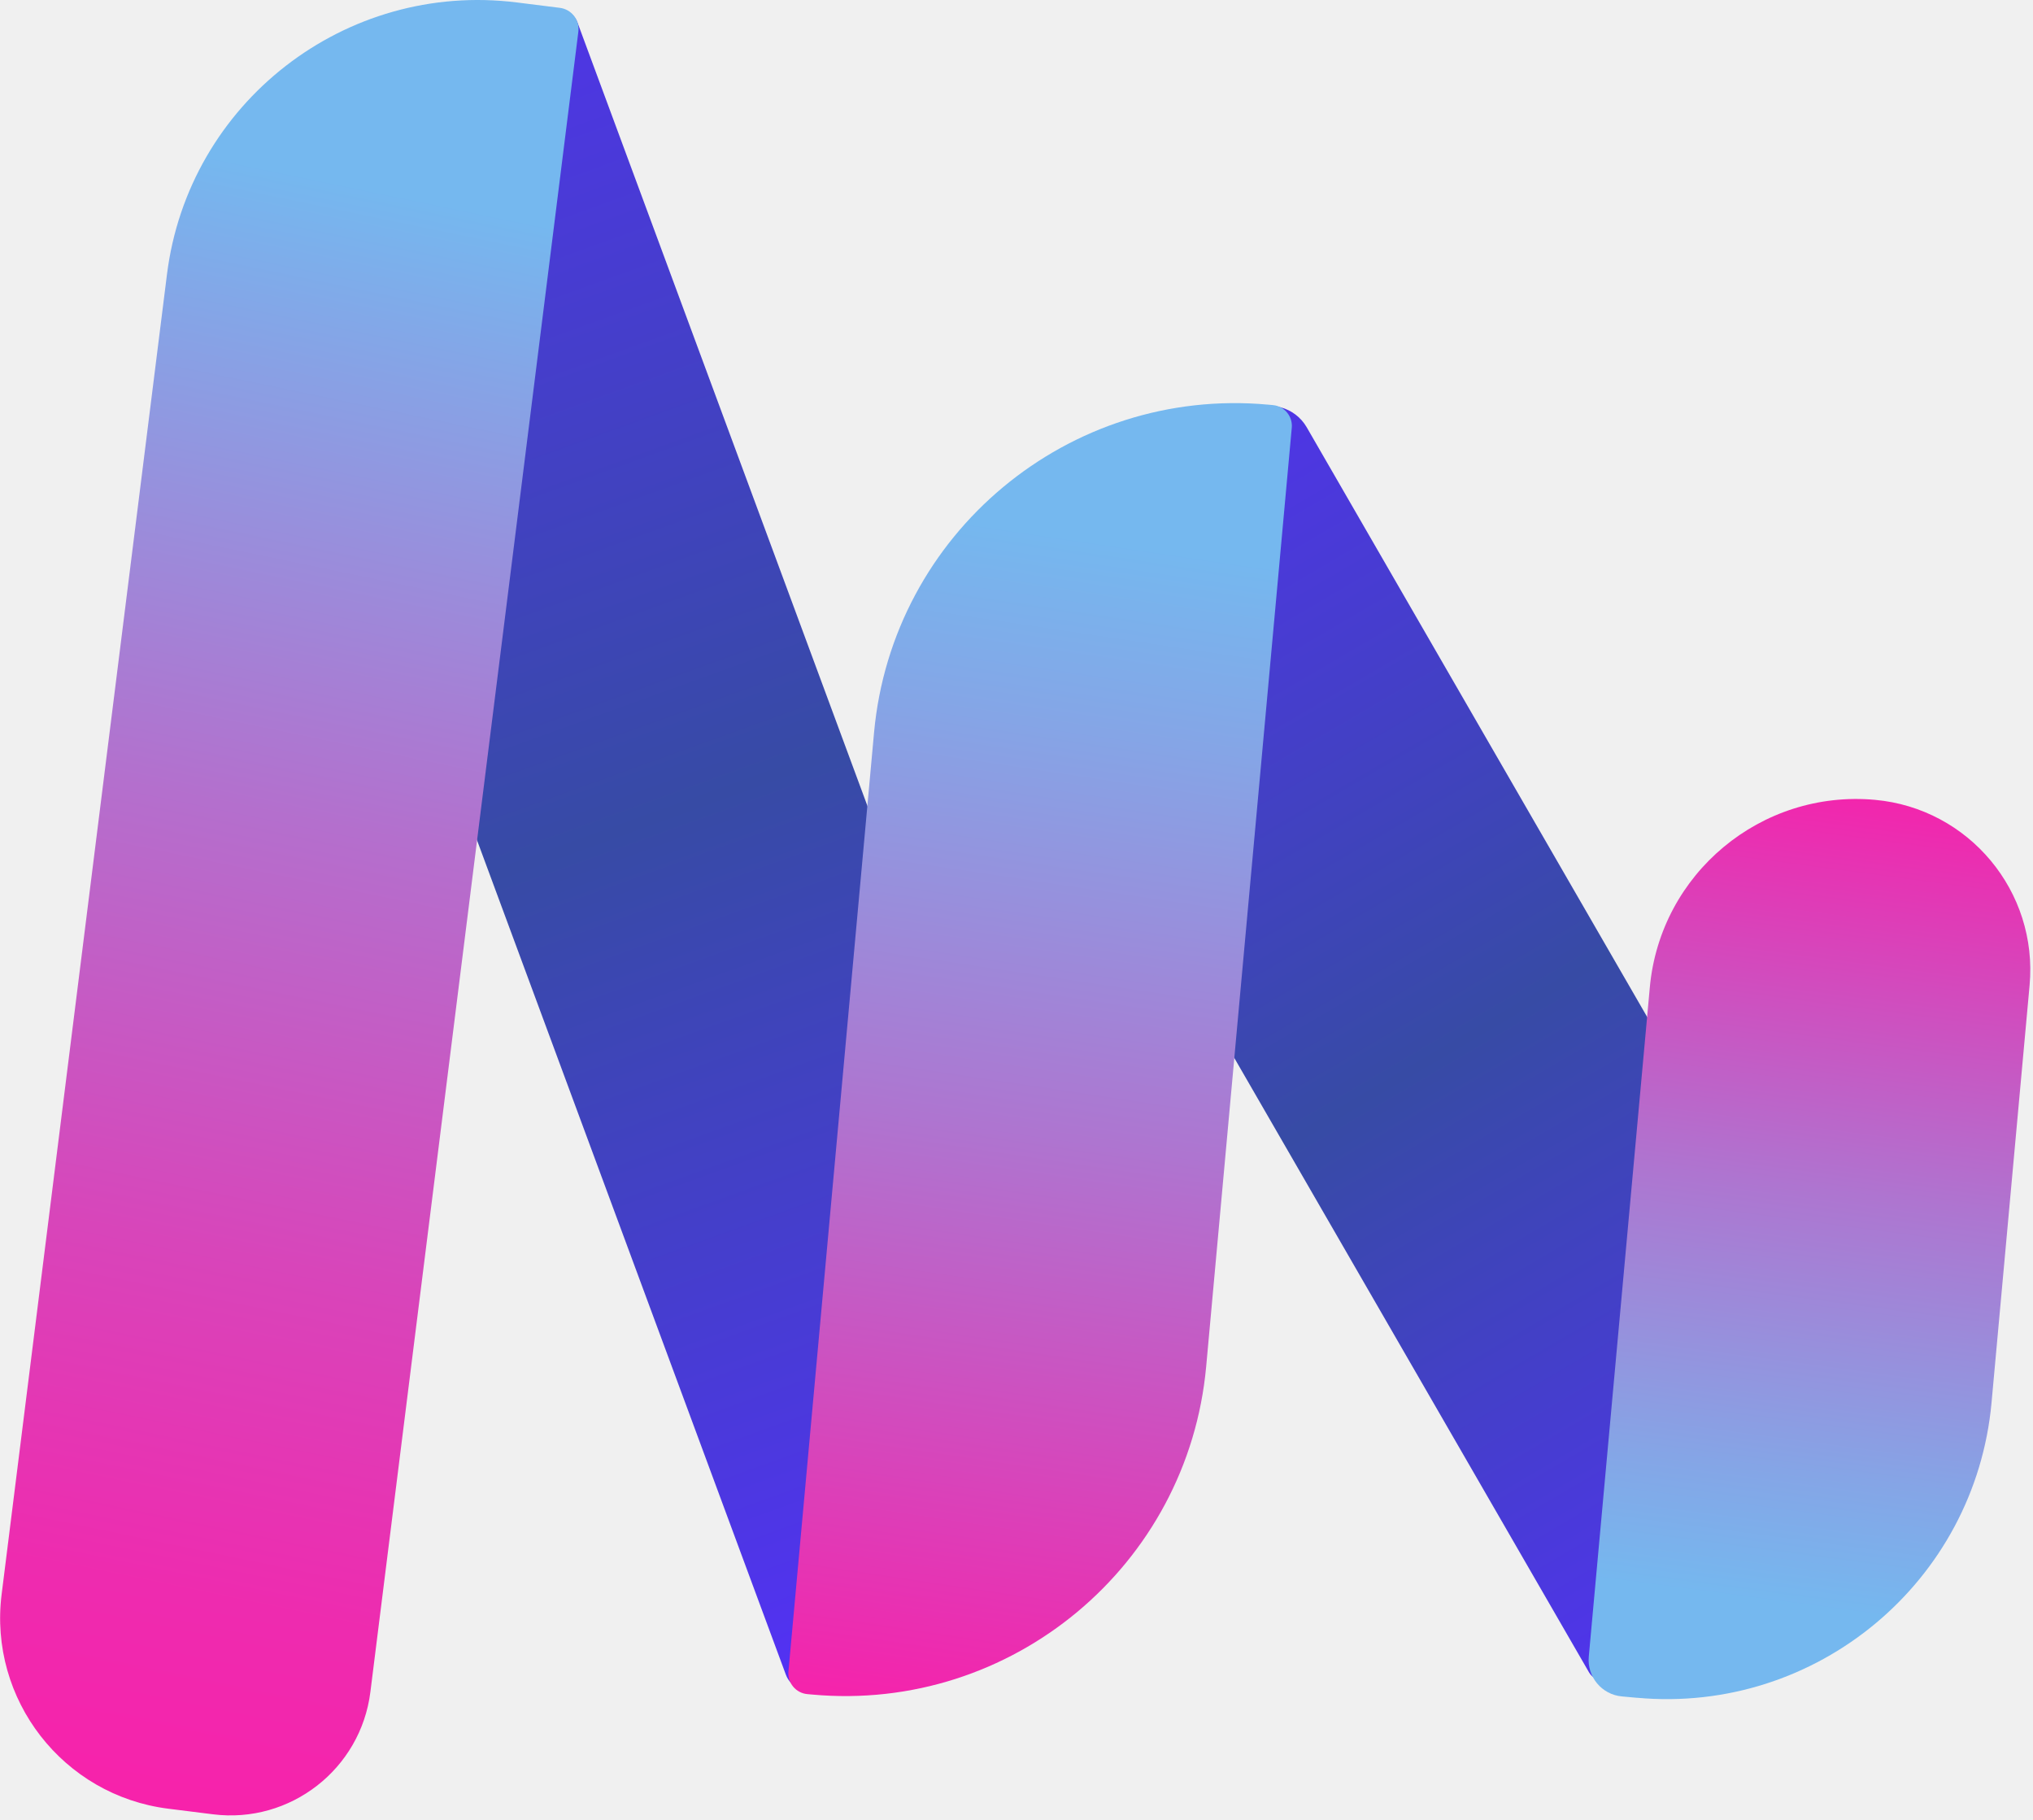
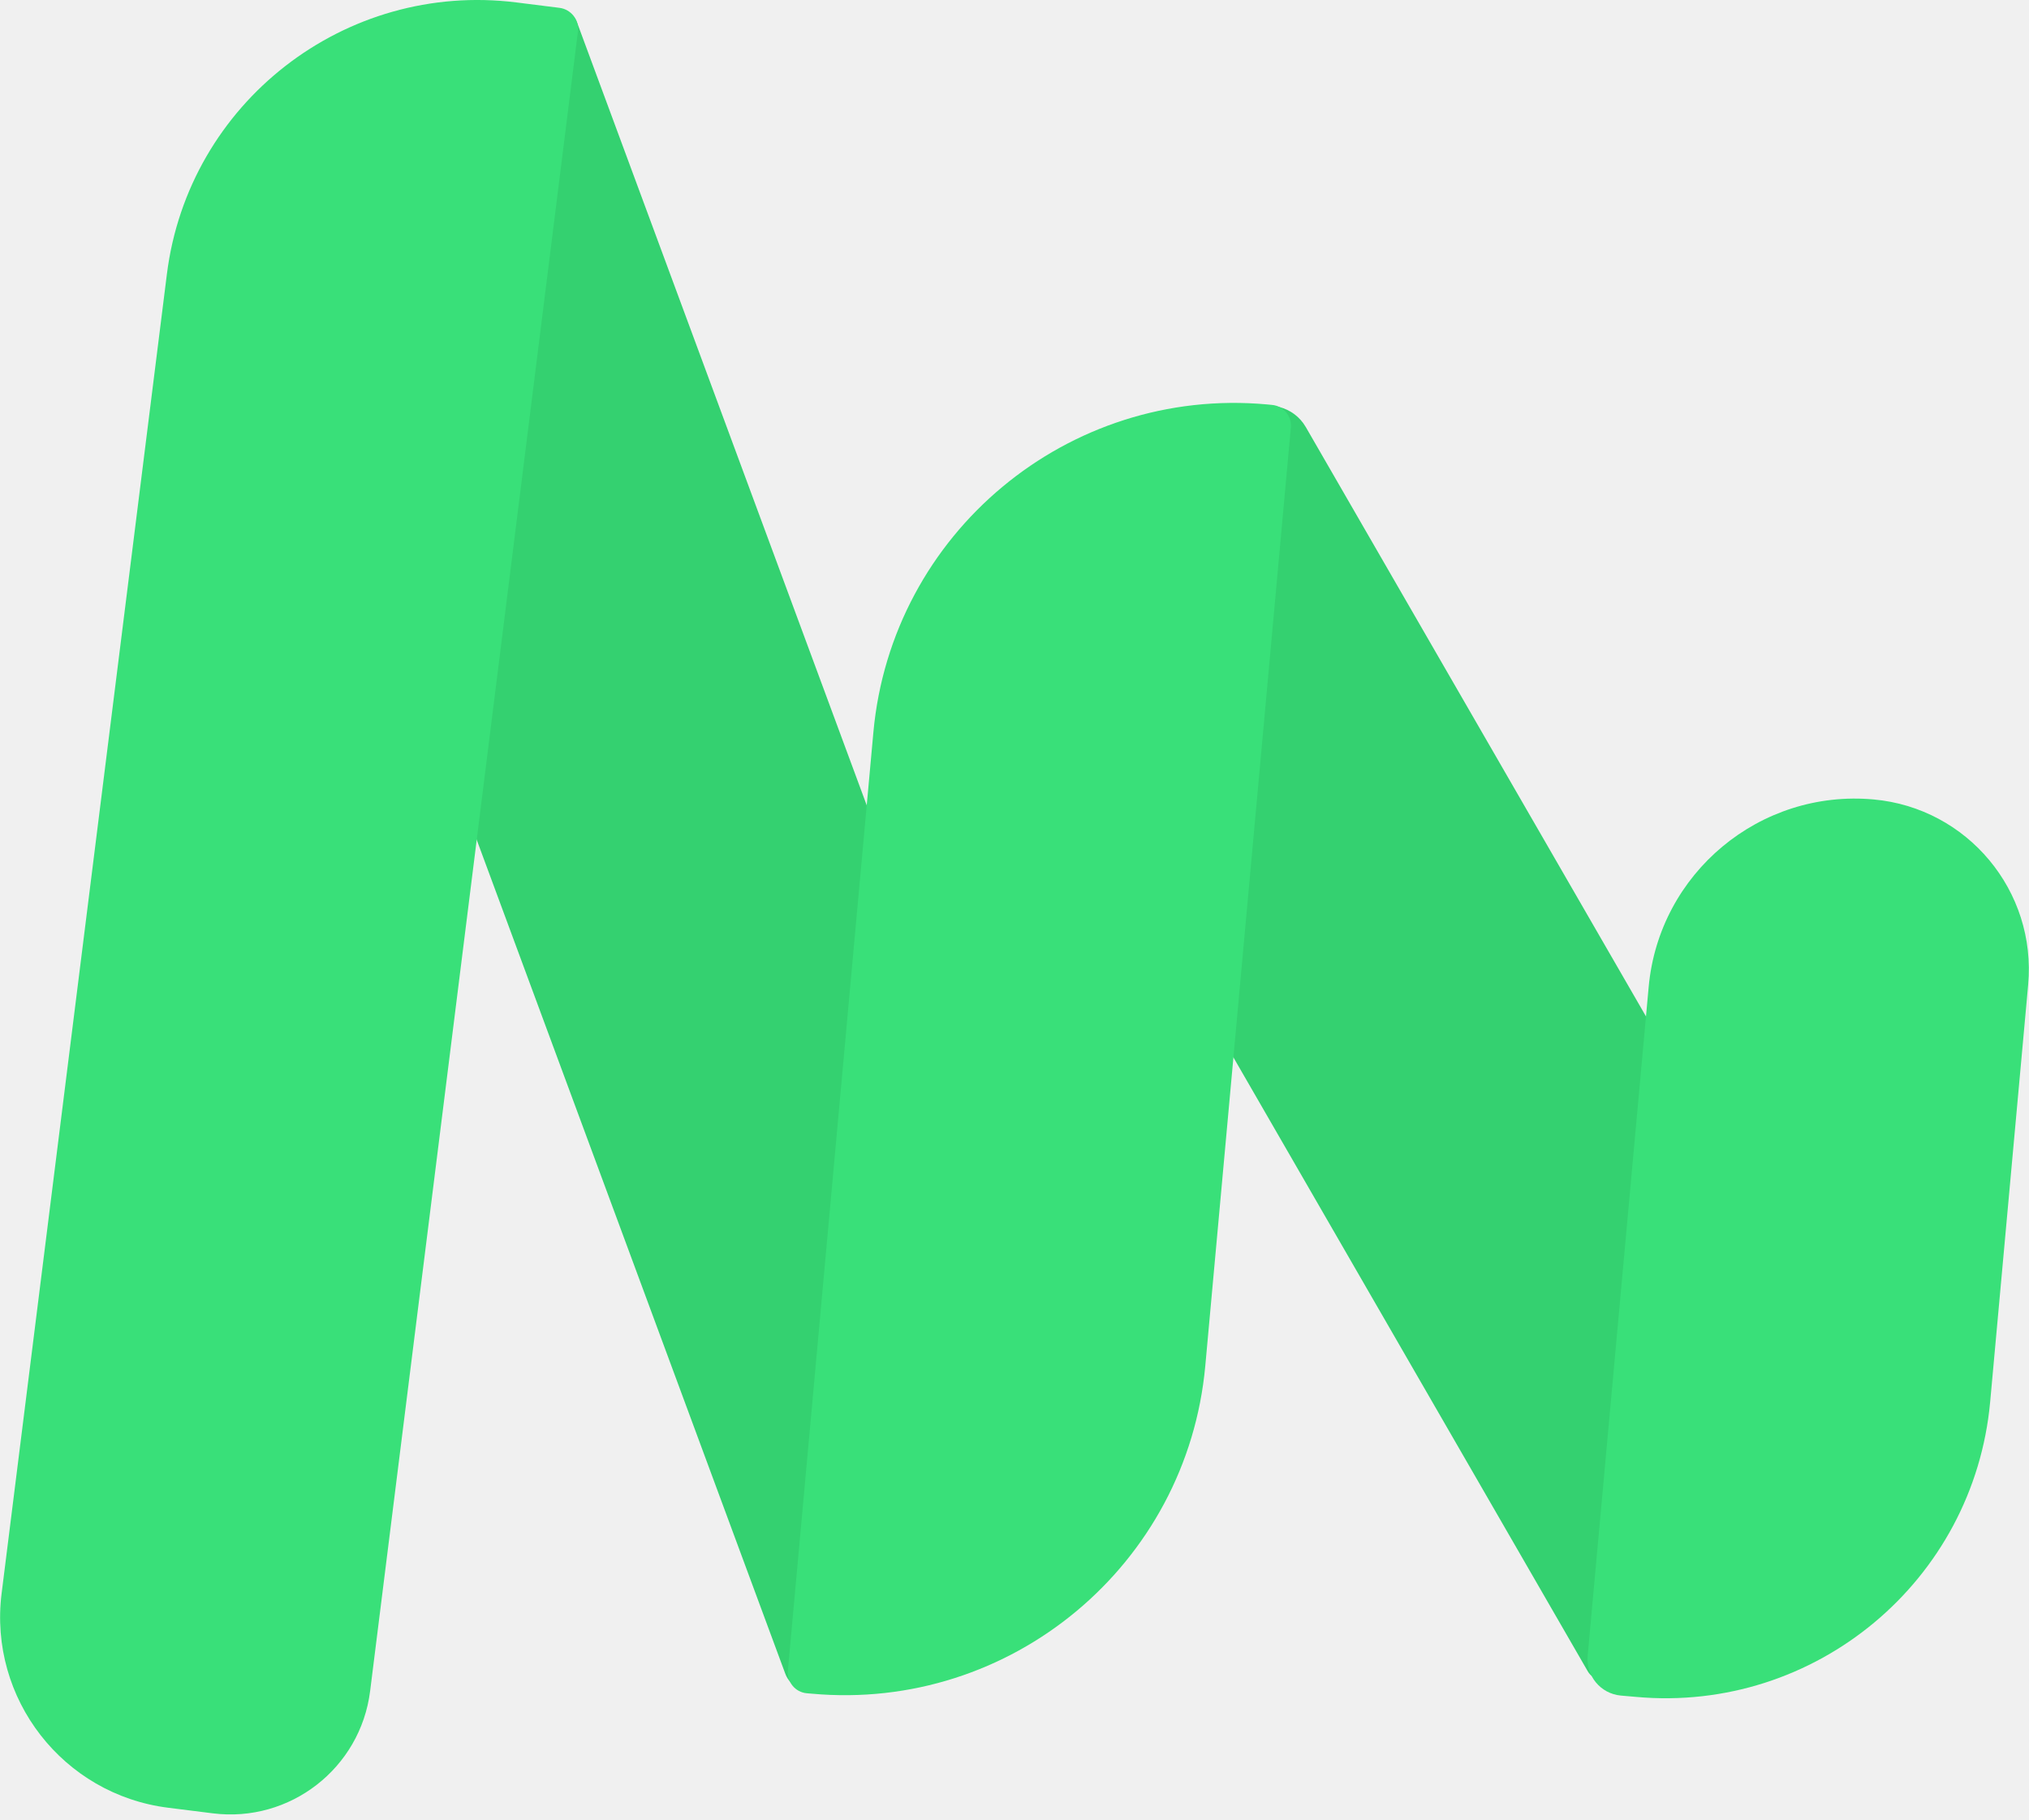
- <svg xmlns="http://www.w3.org/2000/svg" width="476" height="426" viewBox="0 0 476 426" fill="none">
-   <g clip-path="url(#clip0_89_7351)">
-     <path d="M62.155 27.558L129.519 2.625C131.808 1.779 134.352 2.948 135.199 5.236L259.97 342.358C264.962 355.844 258.062 370.852 244.576 375.843L191.457 395.503C188.447 396.617 185.103 395.072 183.992 392.07L54.913 43.311C52.563 36.962 55.806 29.907 62.155 27.558Z" fill="url(#paint0_linear_89_7351)" />
-     <path d="M121.022 0.576L131.084 1.836C133.812 2.178 135.758 4.669 135.415 7.408L86.72 396.14C84.457 414.209 67.943 427.046 49.874 424.782L39.406 423.471C14.779 420.386 -2.701 397.889 0.383 373.271L39.091 64.266C44.115 24.079 80.826 -4.459 121.022 0.576Z" fill="url(#paint1_linear_89_7351)" />
-     <path d="M236.079 128.803L292.258 96.368C297.047 93.603 303.181 95.246 305.946 100.035L436.956 326.951C444.501 340.02 440.017 356.753 426.948 364.298L377.343 392.938C375.481 394.013 373.104 393.377 372.029 391.515L231.094 147.408C227.339 140.904 229.571 132.571 236.075 128.816L236.079 128.803Z" fill="url(#paint2_linear_89_7351)" />
-     <path d="M383.305 397.507L379.74 397.182C375.029 396.752 371.564 392.581 371.992 387.88L386.279 231.2C388.712 204.521 412.347 184.836 439.026 187.268C460.995 189.271 477.205 208.734 475.201 230.703L466.295 328.377C462.468 370.353 425.282 401.325 383.306 397.497L383.305 397.507Z" fill="url(#paint3_linear_89_7351)" />
-     <path d="M296.87 94.737L298.036 94.843C300.714 95.087 302.697 97.467 302.452 100.146L282.411 319.934C278.158 366.581 236.832 401 190.185 396.747L189.02 396.641C186.341 396.396 184.359 394.017 184.603 391.338L204.644 171.55C208.898 124.903 250.224 90.484 296.87 94.737Z" fill="url(#paint4_linear_89_7351)" />
+ <svg xmlns="http://www.w3.org/2000/svg" width="29" height="26" viewBox="0 0 29 26" fill="none">
+   <g clip-path="url(#clip0_543_11)">
+     <path d="M3.791 1.681L7.901 0.16C8.04 0.108 8.196 0.18 8.247 0.319L15.858 20.884C16.163 21.707 15.742 22.622 14.919 22.927L11.679 24.126C11.495 24.194 11.291 24.1 11.224 23.917L3.35 2.642C3.206 2.255 3.404 1.824 3.791 1.681Z" fill="url(#paint0_linear_543_11)" />
+     <path d="M7.382 0.035L7.996 0.112C8.163 0.133 8.281 0.285 8.26 0.452L5.29 24.165C5.152 25.267 4.145 26.05 3.042 25.912L2.404 25.832C0.901 25.644 -0.165 24.272 0.023 22.77L2.385 3.92C2.691 1.469 4.93 -0.272 7.382 0.035Z" fill="url(#paint1_linear_543_11)" />
+     <path d="M14.401 7.857L17.828 5.879C18.12 5.71 18.494 5.81 18.663 6.102L26.655 19.944C27.115 20.742 26.842 21.762 26.044 22.223L23.018 23.97C22.905 24.035 22.76 23.996 22.694 23.883L14.097 8.992C13.868 8.595 14.004 8.087 14.401 7.858L14.401 7.857Z" fill="url(#paint2_linear_543_11)" />
+     <path d="M23.382 24.248L23.165 24.229C22.877 24.202 22.666 23.948 22.692 23.661L23.564 14.104C23.712 12.476 25.154 11.275 26.781 11.424C28.121 11.546 29.11 12.733 28.988 14.073L28.445 20.031C28.211 22.592 25.943 24.481 23.382 24.248L23.382 24.248Z" fill="url(#paint3_linear_543_11)" />
+     <path d="M18.109 5.779L18.18 5.786C18.344 5.8 18.465 5.946 18.45 6.109L17.227 19.516C16.968 22.362 14.447 24.462 11.601 24.202L11.53 24.196C11.367 24.181 11.246 24.035 11.261 23.872L12.483 10.465C12.743 7.619 15.264 5.52 18.109 5.779Z" fill="url(#paint4_linear_543_11)" />
  </g>
  <defs>
-     <linearGradient id="paint0_linear_89_7351" x1="224.344" y1="380.008" x2="92.847" y2="15.772" gradientUnits="userSpaceOnUse">
-       <stop stop-color="#5331F4" />
-       <stop offset="0.52" stop-color="#374BA5" />
-       <stop offset="1" stop-color="#4F35E6" />
+     <linearGradient id="paint0_linear_543_11" x1="13.685" y1="23.181" x2="5.664" y2="0.962" gradientUnits="userSpaceOnUse">
+       <stop offset="1" stop-color="#34D170" />
    </linearGradient>
-     <linearGradient id="paint1_linear_89_7351" x1="24.659" y1="419.966" x2="101.867" y2="47.059" gradientUnits="userSpaceOnUse">
-       <stop stop-color="#F722AB" />
-       <stop offset="0.13" stop-color="#EE2BAF" />
-       <stop offset="0.34" stop-color="#D845BA" />
-       <stop offset="0.61" stop-color="#B46FCD" />
-       <stop offset="0.92" stop-color="#82A8E8" />
-       <stop offset="1" stop-color="#75B8EF" />
+     <linearGradient id="paint1_linear_543_11" x1="1.504" y1="25.619" x2="6.214" y2="2.871" gradientUnits="userSpaceOnUse">
+       <stop offset="1" stop-color="#39E079" />
    </linearGradient>
-     <linearGradient id="paint2_linear_89_7351" x1="469.854" y1="357.326" x2="311.914" y2="87.826" gradientUnits="userSpaceOnUse">
-       <stop stop-color="#5331F4" />
-       <stop offset="0.52" stop-color="#374BA5" />
-       <stop offset="1" stop-color="#4F35E6" />
+     <linearGradient id="paint2_linear_543_11" x1="28.662" y1="21.797" x2="19.027" y2="5.357" gradientUnits="userSpaceOnUse">
+       <stop offset="1" stop-color="#34D170" />
    </linearGradient>
-     <linearGradient id="paint3_linear_89_7351" x1="483.181" y1="188.201" x2="457.525" y2="381.045" gradientUnits="userSpaceOnUse">
-       <stop stop-color="#F722AB" />
-       <stop offset="0.04" stop-color="#F028AE" />
-       <stop offset="0.5" stop-color="#AE75D0" />
-       <stop offset="0.84" stop-color="#85A5E6" />
-       <stop offset="1" stop-color="#75B8EF" />
+     <linearGradient id="paint3_linear_543_11" x1="29.475" y1="11.48" x2="27.91" y2="23.244" gradientUnits="userSpaceOnUse">
+       <stop offset="1" stop-color="#39E079" />
    </linearGradient>
-     <linearGradient id="paint4_linear_89_7351" x1="190.146" y1="398.673" x2="231.448" y2="122.397" gradientUnits="userSpaceOnUse">
-       <stop stop-color="#F722AB" />
-       <stop offset="0.04" stop-color="#F028AE" />
-       <stop offset="0.5" stop-color="#AE75D0" />
-       <stop offset="0.84" stop-color="#85A5E6" />
-       <stop offset="1" stop-color="#75B8EF" />
+     <linearGradient id="paint4_linear_543_11" x1="11.599" y1="24.32" x2="14.119" y2="7.466" gradientUnits="userSpaceOnUse">
+       <stop offset="1" stop-color="#39E079" />
    </linearGradient>
-     <clipPath id="clip0_89_7351">
-       <rect width="475.4" height="425.04" fill="white" />
+     <clipPath id="clip0_543_11">
+       <rect width="29" height="25.928" fill="white" />
    </clipPath>
  </defs>
</svg>
